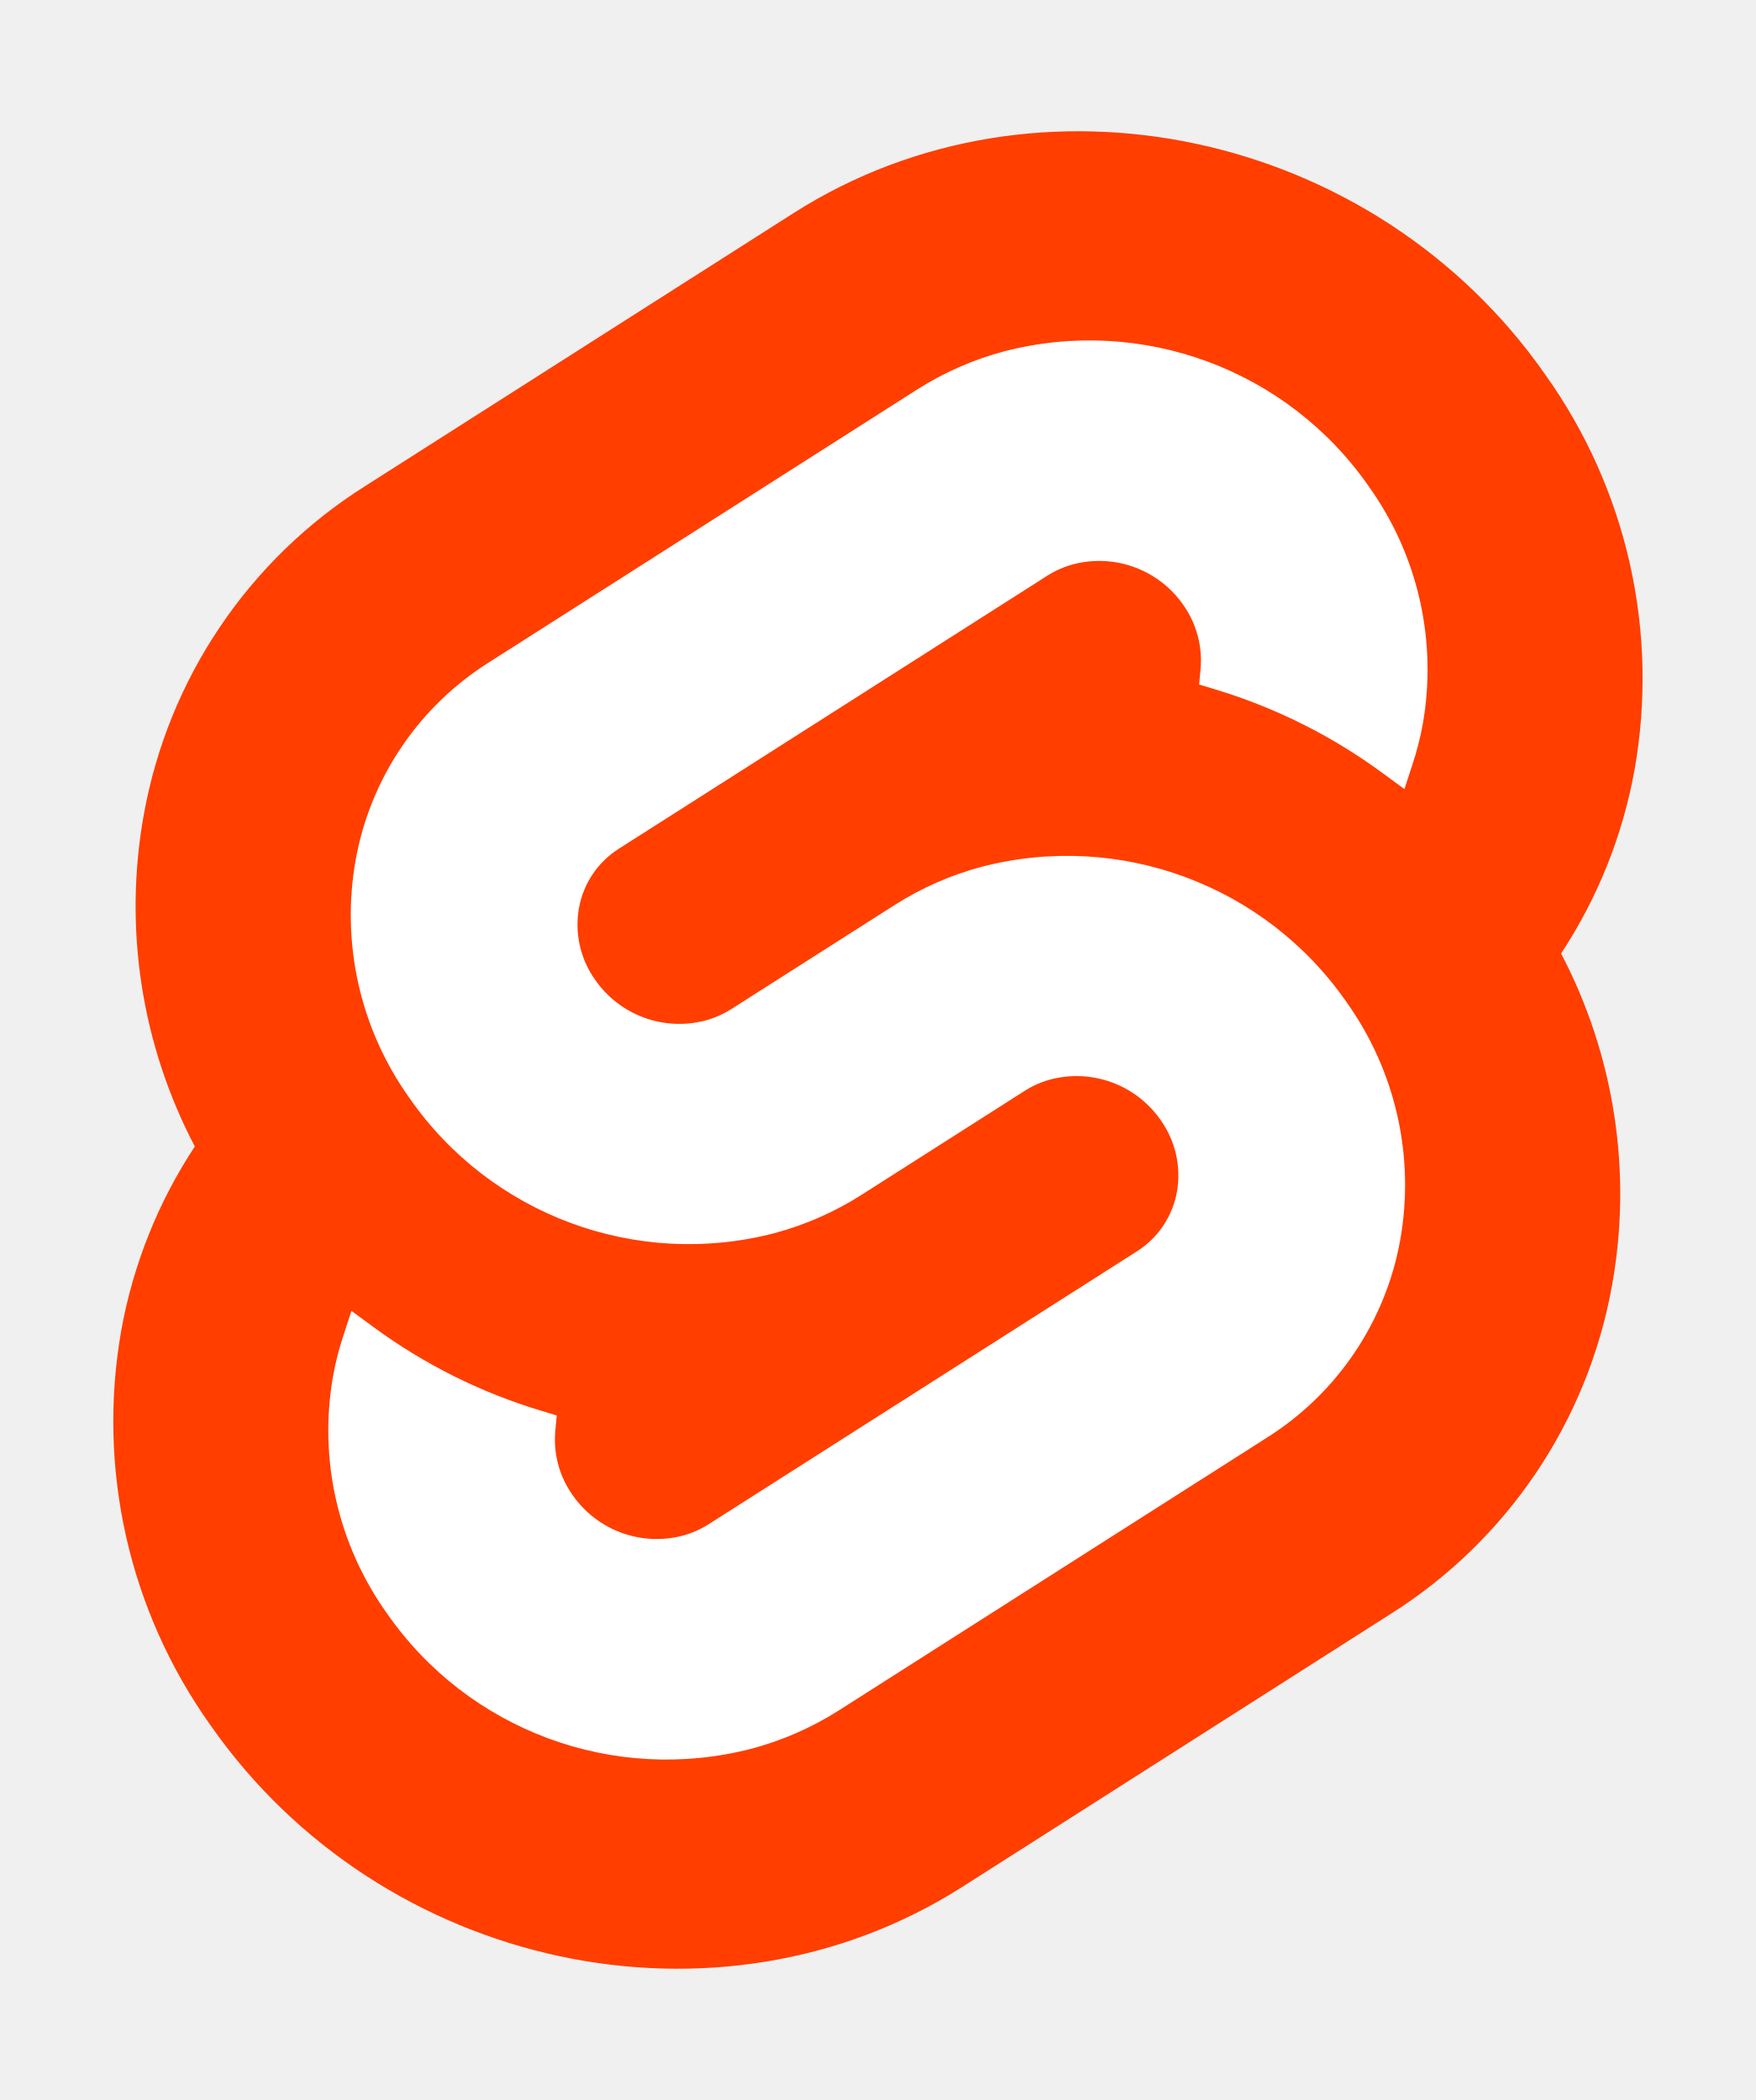
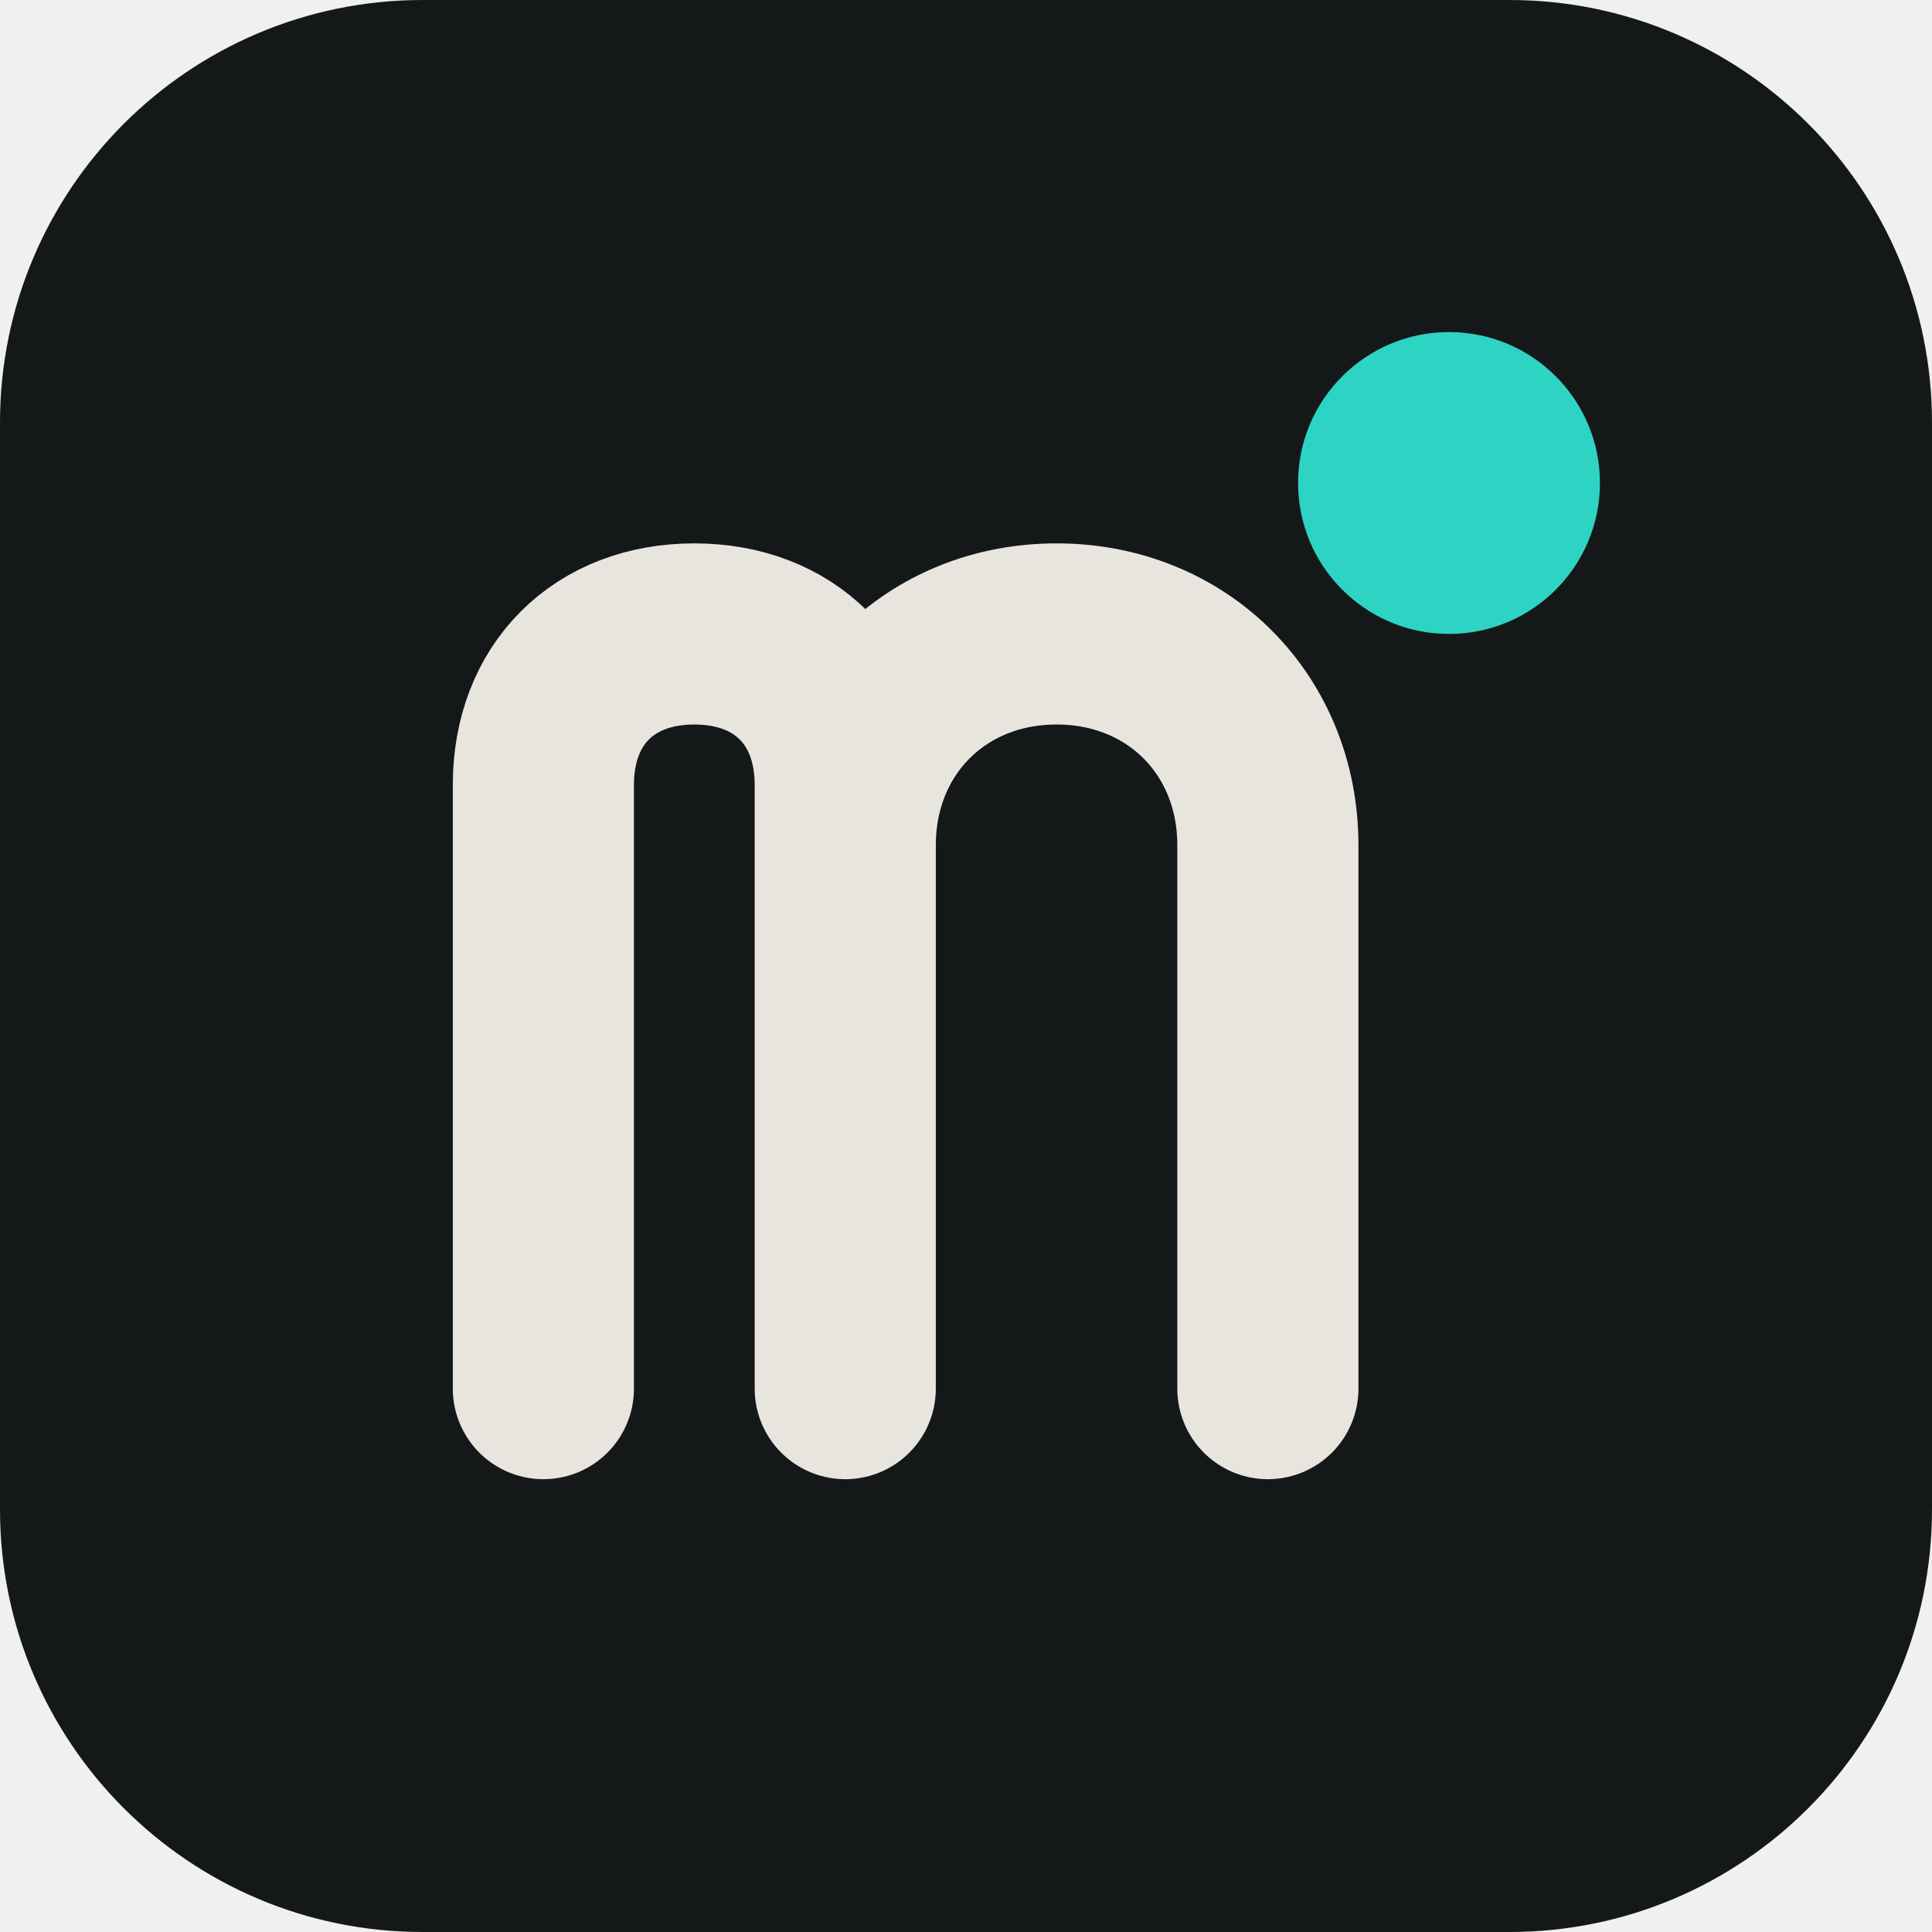
- <svg xmlns="http://www.w3.org/2000/svg" width="107" height="128" viewBox="0 0 107 128">
-   <path d="M94.157 22.819c-10.4-14.885-30.94-19.297-45.792-9.835L22.282 29.608A29.92 29.92 0 0 0 8.764 49.65a31.5 31.5 0 0 0 3.108 20.231 30 30 0 0 0-4.477 11.183 31.9 31.9 0 0 0 5.448 24.116c10.402 14.887 30.942 19.297 45.791 9.835l26.083-16.624A29.92 29.92 0 0 0 98.235 78.35a31.53 31.53 0 0 0-3.105-20.232 30 30 0 0 0 4.474-11.182 31.88 31.88 0 0 0-5.447-24.116" style="fill:#ff3e00" />
-   <path d="M45.817 106.582a20.72 20.72 0 0 1-22.237-8.243 19.17 19.17 0 0 1-3.277-14.503 18 18 0 0 1 .624-2.435l.49-1.498 1.337.981a33.6 33.6 0 0 0 10.203 5.098l.97.294-.09.968a5.85 5.85 0 0 0 1.052 3.878 6.24 6.24 0 0 0 6.695 2.485 5.8 5.8 0 0 0 1.603-.704L69.27 76.28a5.43 5.43 0 0 0 2.45-3.631 5.8 5.8 0 0 0-.987-4.371 6.24 6.24 0 0 0-6.698-2.487 5.7 5.7 0 0 0-1.6.704l-9.953 6.345a19 19 0 0 1-5.296 2.326 20.72 20.72 0 0 1-22.237-8.243 19.17 19.17 0 0 1-3.277-14.502 17.99 17.99 0 0 1 8.13-12.052l26.081-16.623a19 19 0 0 1 5.3-2.329 20.72 20.72 0 0 1 22.237 8.243 19.17 19.17 0 0 1 3.277 14.503 18 18 0 0 1-.624 2.435l-.49 1.498-1.337-.98a33.6 33.6 0 0 0-10.203-5.1l-.97-.294.09-.968a5.86 5.86 0 0 0-1.052-3.878 6.24 6.24 0 0 0-6.696-2.485 5.8 5.8 0 0 0-1.602.704L37.73 51.72a5.42 5.42 0 0 0-2.449 3.63 5.79 5.79 0 0 0 .986 4.372 6.24 6.24 0 0 0 6.698 2.486 5.8 5.8 0 0 0 1.602-.704l9.952-6.342a19 19 0 0 1 5.295-2.328 20.72 20.72 0 0 1 22.237 8.242 19.17 19.17 0 0 1 3.277 14.503 18 18 0 0 1-8.13 12.053l-26.081 16.622a19 19 0 0 1-5.3 2.328" style="fill:#fff" />
+ <svg xmlns="http://www.w3.org/2000/svg" viewBox="0 0 64 64">
+   <rect width="64" height="64" rx="14" fill="#151819" />
+   <path d="M18 46V26c0-3 2-5 5-5s5 2 5 5v20M28 28c0-4 3-7 7-7s7 3 7 7v18" fill="none" stroke="#E8E5DF" stroke-width="6" stroke-linecap="round" stroke-linejoin="round" />
+   <circle cx="48" cy="16" r="5" fill="#2DD4C4" />
</svg>
